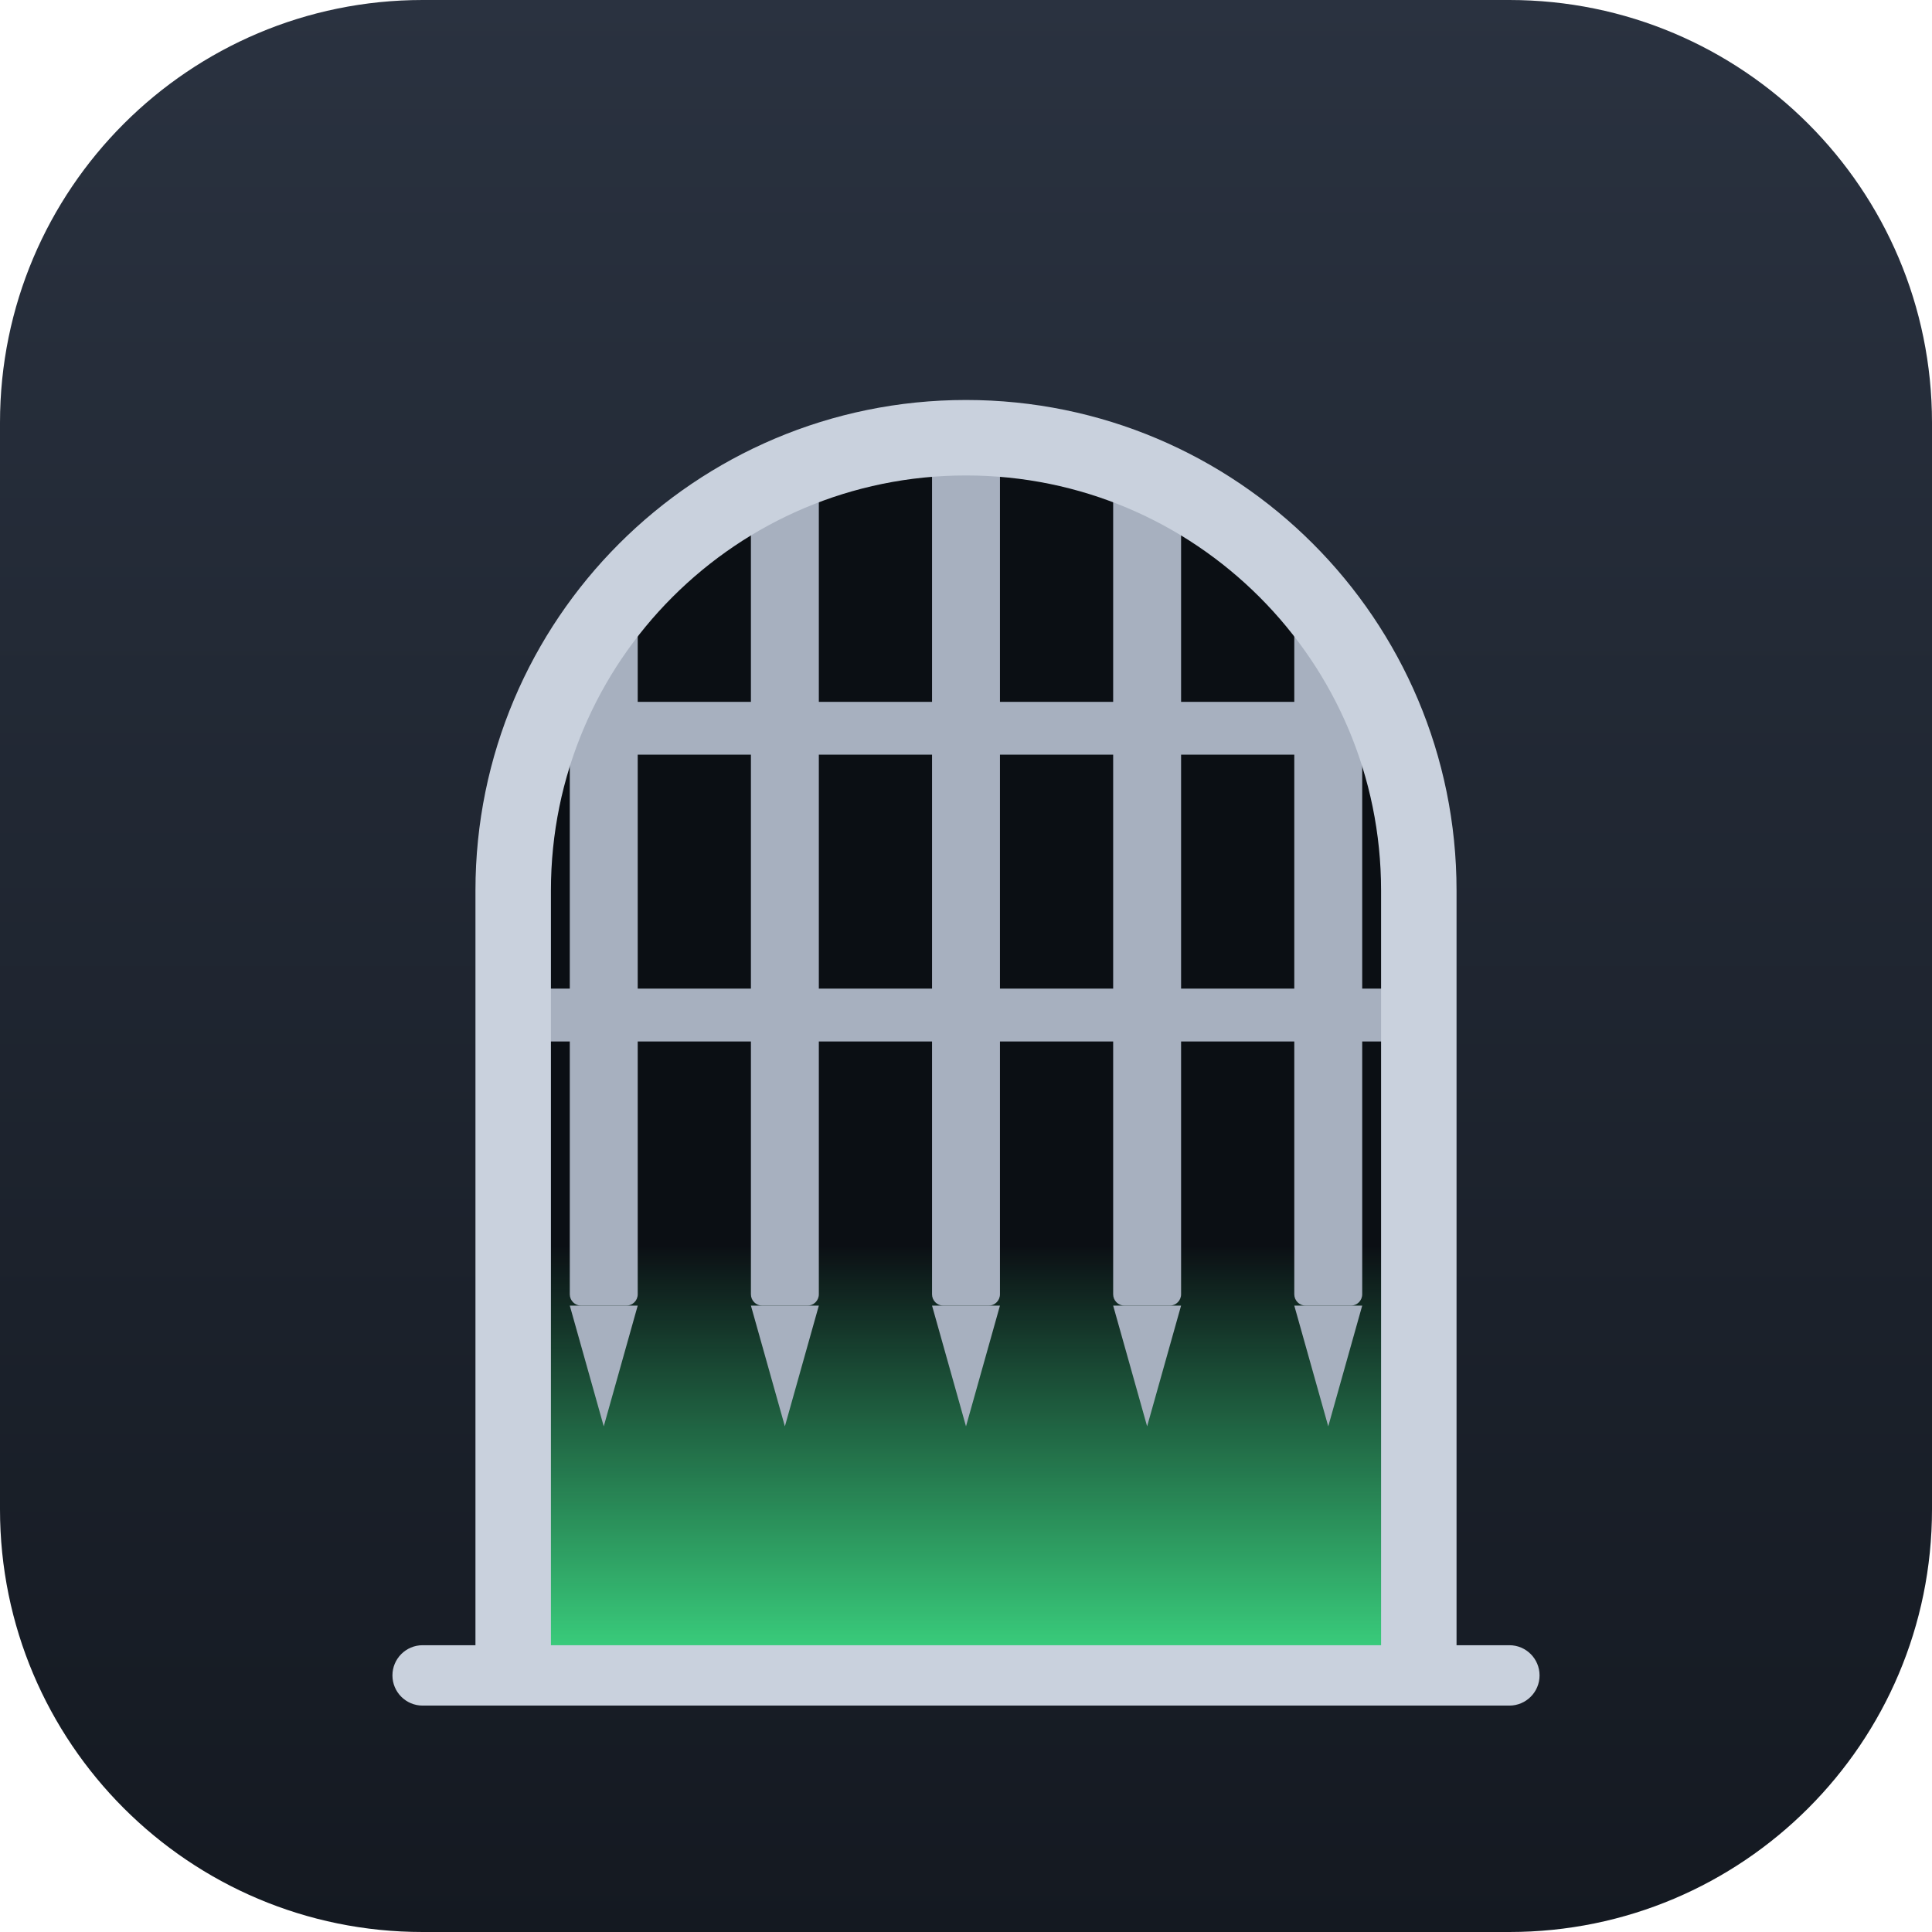
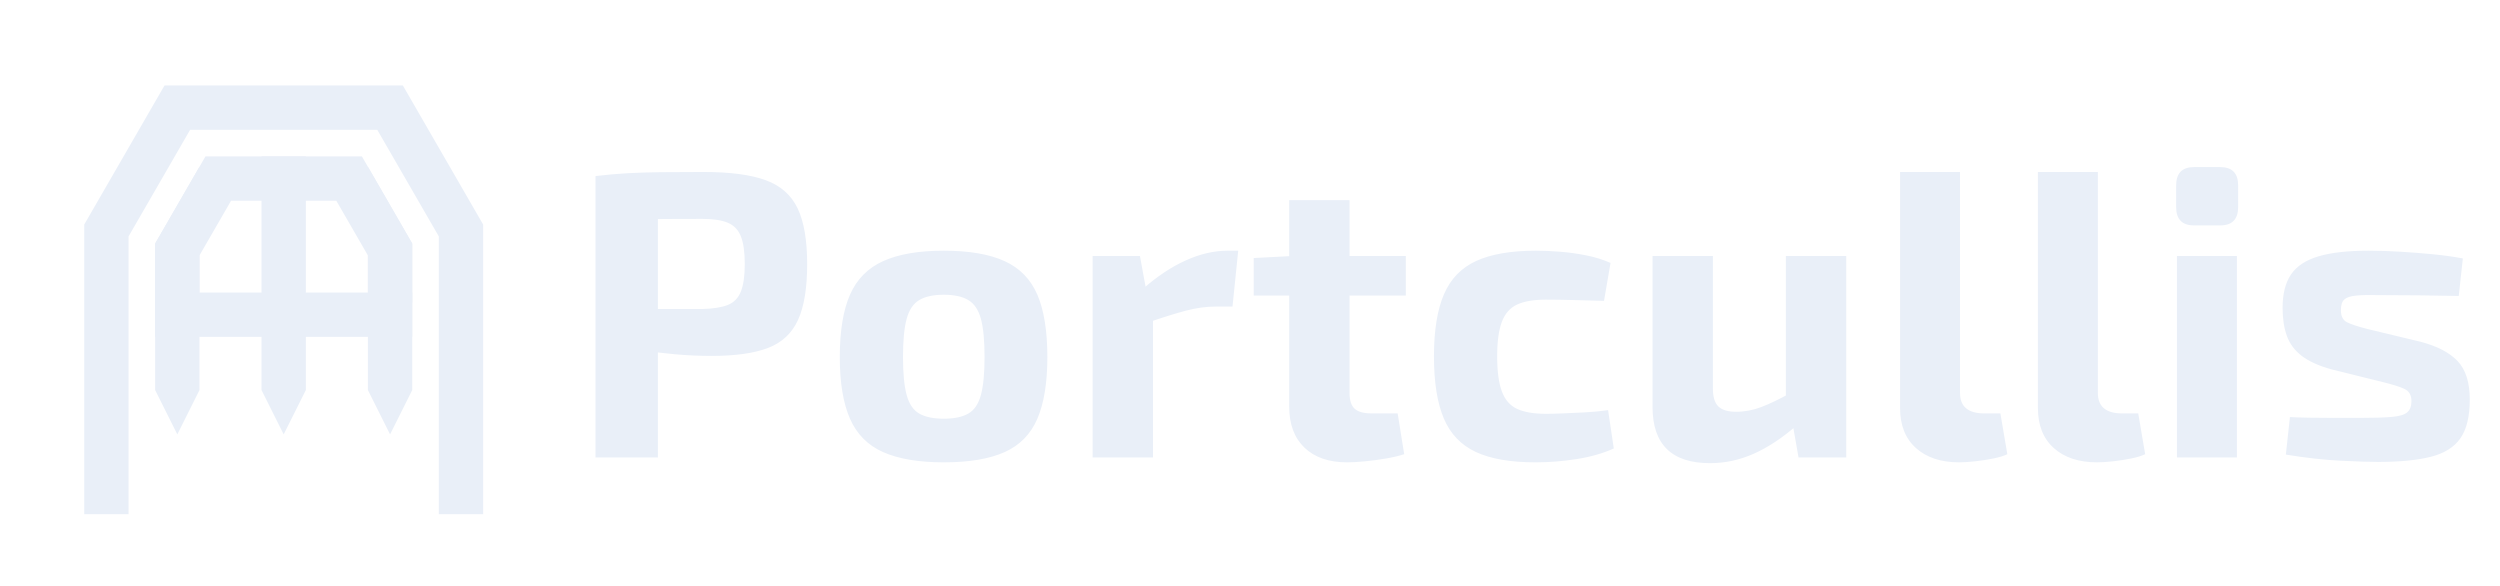
- <svg xmlns="http://www.w3.org/2000/svg" width="512" height="512" viewBox="0 0 512 512" role="img" aria-label="Portcullis logo">
-   <defs>
-     <linearGradient id="m-bg" x1="0" y1="0" x2="0" y2="1">
-       <stop offset="0" stop-color="#2A3240" />
-       <stop offset="1" stop-color="#141921" />
-     </linearGradient>
-     <linearGradient id="m-glow" x1="0" y1="0" x2="0" y2="1">
-       <stop offset="0" stop-color="#3DDC84" stop-opacity="0" />
-       <stop offset="1" stop-color="#3DDC84" stop-opacity="0.95" />
-     </linearGradient>
-     <clipPath id="m-arch">
-       <path d="M136 440 V236 A120 120 0 0 1 376 236 V440 Z" />
-     </clipPath>
-   </defs>
-   <rect width="512" height="512" rx="112" fill="url(#m-bg)" />
-   <path d="M136 440 V236 A120 120 0 0 1 376 236 V440 Z" fill="#0B0F14" />
-   <rect x="136" y="330" width="240" height="110" fill="url(#m-glow)" clip-path="url(#m-arch)" />
-   <g fill="#A7B0BF" clip-path="url(#m-arch)">
-     <rect x="151" y="96" width="18" height="250" rx="3" />
-     <path d="M151 346 L160.0 378 L169 346 Z" />
-     <rect x="199" y="96" width="18" height="250" rx="3" />
-     <path d="M199 346 L208.0 378 L217 346 Z" />
-     <rect x="247" y="96" width="18" height="250" rx="3" />
-     <path d="M247 346 L256.0 378 L265 346 Z" />
-     <rect x="295" y="96" width="18" height="250" rx="3" />
-     <path d="M295 346 L304.0 378 L313 346 Z" />
-     <rect x="343" y="96" width="18" height="250" rx="3" />
-     <path d="M343 346 L352.0 378 L361 346 Z" />
-     <rect x="136" y="186" width="240" height="14" rx="3" />
-     <rect x="136" y="262" width="240" height="14" rx="3" />
+ <svg xmlns="http://www.w3.org/2000/svg" width="564" height="132" viewBox="0 0 564 132" role="img" aria-label="Portcullis logo">
+   <g transform="translate(0 0) scale(2.0)">
+     <defs>
+       <clipPath id="lc">
+         <polygon points="17.500,58.000 17.500,27.474 23.175,17.644 40.825,17.644 46.500,27.474 46.500,58.000" />
+       </clipPath>
+     </defs>
+     <g fill="#E9EFF8" clip-path="url(#lc)">
+       <polyline points="20.000,34.144 20.000,28.144 24.619,20.144 39.381,20.144 44.000,28.144 44.000,34.144" fill="none" stroke="#E9EFF8" stroke-width="5.0" stroke-linejoin="miter" />
+       <path d="M17.5 0 H22.5 V44.0 L20.0 49.0 L17.5 44.0 Z" />
+       <path d="M29.5 0 H34.5 V44.0 L32.0 49.0 L29.5 44.0 Z" />
+       <path d="M41.5 0 H46.5 V44.0 L44.0 49.0 L41.5 44.0 Z" />
+       <rect x="17.5" y="33.0" width="29.0" height="5.0" />
+     </g>
+     <polyline points="12.000,58.000 12.000,26.000 20.000,12.144 44.000,12.144 52.000,26.000 52.000,58.000" fill="none" stroke="#E9EFF8" stroke-width="5.0" stroke-linejoin="miter" />
  </g>
-   <path d="M136 440 V236 A120 120 0 0 1 376 236 V440" fill="none" stroke="#C9D1DD" stroke-width="20" stroke-linejoin="round" />
-   <rect x="104" y="436" width="304" height="16" rx="8" fill="#C9D1DD" />
+   <path fill="#E9EFF8" d="M158.728 38.8Q167.652 38.8 172.712 40.64Q177.772 42.48 179.934 46.988Q182.096 51.496 182.096 59.592Q182.096 67.688 180.026 72.196Q177.956 76.704 173.264 78.498Q168.572 80.292 160.568 80.292Q156.336 80.292 152.288 79.924Q148.24 79.556 144.744 79.004Q141.248 78.452 138.764 77.854Q136.28 77.256 135.36 76.704L135.636 69.712Q141.064 69.712 146.906 69.712Q152.748 69.712 158.452 69.712Q162.132 69.62 164.202 68.792Q166.272 67.964 167.146 65.756Q168.02 63.548 168.02 59.592Q168.02 55.544 167.146 53.336Q166.272 51.128 164.202 50.254Q162.132 49.38 158.452 49.38Q149.988 49.38 143.916 49.472Q137.844 49.564 135.728 49.84L134.348 39.72Q138.212 39.26 141.616 39.076Q145.02 38.892 149.022 38.846Q153.024 38.8 158.728 38.8ZM148.424 39.72V103.2H134.348V39.72Z M212.916 56.556Q221.472 56.556 226.624 58.902Q231.776 61.248 234.03 66.492Q236.284 71.736 236.284 80.568Q236.284 89.216 234.03 94.46Q231.776 99.704 226.624 102.004Q221.472 104.304 212.916 104.304Q204.452 104.304 199.254 102.004Q194.056 99.704 191.756 94.46Q189.456 89.216 189.456 80.568Q189.456 71.736 191.756 66.492Q194.056 61.248 199.254 58.902Q204.452 56.556 212.916 56.556ZM212.916 66.492Q209.42 66.492 207.396 67.688Q205.372 68.884 204.544 71.92Q203.716 74.956 203.716 80.568Q203.716 86.088 204.544 89.124Q205.372 92.16 207.396 93.31Q209.42 94.46 212.916 94.46Q216.412 94.46 218.436 93.31Q220.46 92.16 221.288 89.124Q222.116 86.088 222.116 80.568Q222.116 74.956 221.288 71.92Q220.46 68.884 218.436 67.688Q216.412 66.492 212.916 66.492Z M257.168 57.752 258.824 66.768 260.112 67.964V103.2H246.496V57.752ZM279.34 56.556 278.052 69.16H274.28Q271.06 69.16 267.564 70.08Q264.068 71.0 258.732 72.84L257.812 65.204Q262.596 60.972 267.472 58.764Q272.348 56.556 276.948 56.556Z M304.456 45.148V88.664Q304.456 91.148 305.606 92.206Q306.756 93.264 309.424 93.264H315.312L316.784 102.464Q315.128 103.016 312.736 103.43Q310.344 103.844 307.952 104.074Q305.56 104.304 303.904 104.304Q297.74 104.304 294.29 100.992Q290.84 97.68 290.84 91.7V45.148ZM317.152 57.752V66.676H282.836V58.212L291.668 57.752Z M346.5 56.556Q348.984 56.556 351.928 56.786Q354.872 57.016 357.862 57.614Q360.852 58.212 363.336 59.316L361.864 67.872Q358.184 67.78 354.826 67.688Q351.468 67.596 348.8 67.596Q344.66 67.596 342.268 68.7Q339.876 69.804 338.818 72.61Q337.76 75.416 337.76 80.384Q337.76 85.444 338.818 88.296Q339.876 91.148 342.268 92.252Q344.66 93.356 348.8 93.356Q350.272 93.356 352.572 93.264Q354.872 93.172 357.54 93.034Q360.208 92.896 362.784 92.528L364.072 101.176Q360.392 102.832 355.7 103.568Q351.008 104.304 346.408 104.304Q337.944 104.304 332.93 101.958Q327.916 99.612 325.708 94.368Q323.5 89.124 323.5 80.384Q323.5 71.644 325.754 66.4Q328.008 61.156 333.068 58.856Q338.128 56.556 346.5 56.556Z M386.428 57.752V87.652Q386.428 90.504 387.67 91.7Q388.912 92.896 391.672 92.896Q394.524 92.896 397.33 91.838Q400.136 90.78 404.276 88.48L405.38 95.932Q400.412 100.256 395.628 102.372Q390.844 104.488 385.784 104.488Q372.812 104.488 372.812 91.792V57.752ZM416.512 57.752V103.2H405.748L404.184 94.276L402.896 92.988V57.752Z M442.18 38.8V88.664Q442.18 90.964 443.56 92.114Q444.94 93.264 447.608 93.264H451.288L452.852 102.464Q451.748 103.016 449.724 103.43Q447.7 103.844 445.584 104.074Q443.468 104.304 441.996 104.304Q435.832 104.304 432.244 101.084Q428.656 97.864 428.656 92.068V38.8Z M473.276 38.8V88.664Q473.276 90.964 474.656 92.114Q476.036 93.264 478.704 93.264H482.384L483.948 102.464Q482.844 103.016 480.82 103.43Q478.796 103.844 476.68 104.074Q474.564 104.304 473.092 104.304Q466.928 104.304 463.34 101.084Q459.752 97.864 459.752 92.068V38.8Z M504.648 57.752V103.2H491.124V57.752ZM500.876 37.696Q504.924 37.696 504.924 41.836V46.712Q504.924 50.852 500.876 50.852H494.988Q490.94 50.852 490.94 46.712V41.836Q490.94 37.696 494.988 37.696Z M534.364 56.556Q537.676 56.556 541.54 56.786Q545.404 57.016 549.084 57.384Q552.764 57.752 555.616 58.304L554.696 66.768Q550.28 66.676 545.818 66.63Q541.356 66.584 537.124 66.584Q533.536 66.492 531.604 66.676Q529.672 66.86 528.89 67.55Q528.108 68.24 528.108 69.988Q528.108 72.012 529.488 72.702Q530.868 73.392 534.088 74.22L545.956 77.072Q551.66 78.544 554.42 81.442Q557.18 84.34 557.18 90.136Q557.18 95.84 555.064 98.876Q552.948 101.912 548.348 103.062Q543.748 104.212 536.48 104.212Q533.628 104.212 528.016 103.936Q522.404 103.66 515.688 102.556L516.608 94.092Q518.264 94.184 520.84 94.23Q523.416 94.276 526.452 94.276Q529.488 94.276 532.524 94.276Q537.216 94.276 539.7 94.046Q542.184 93.816 543.104 92.988Q544.024 92.16 544.024 90.504Q544.024 88.48 542.46 87.744Q540.896 87.008 537.492 86.18L525.992 83.328Q521.668 82.132 519.276 80.292Q516.884 78.452 515.918 75.784Q514.952 73.116 514.952 69.436Q514.952 64.744 516.838 61.938Q518.724 59.132 523.002 57.844Q527.28 56.556 534.364 56.556Z" />
</svg>
